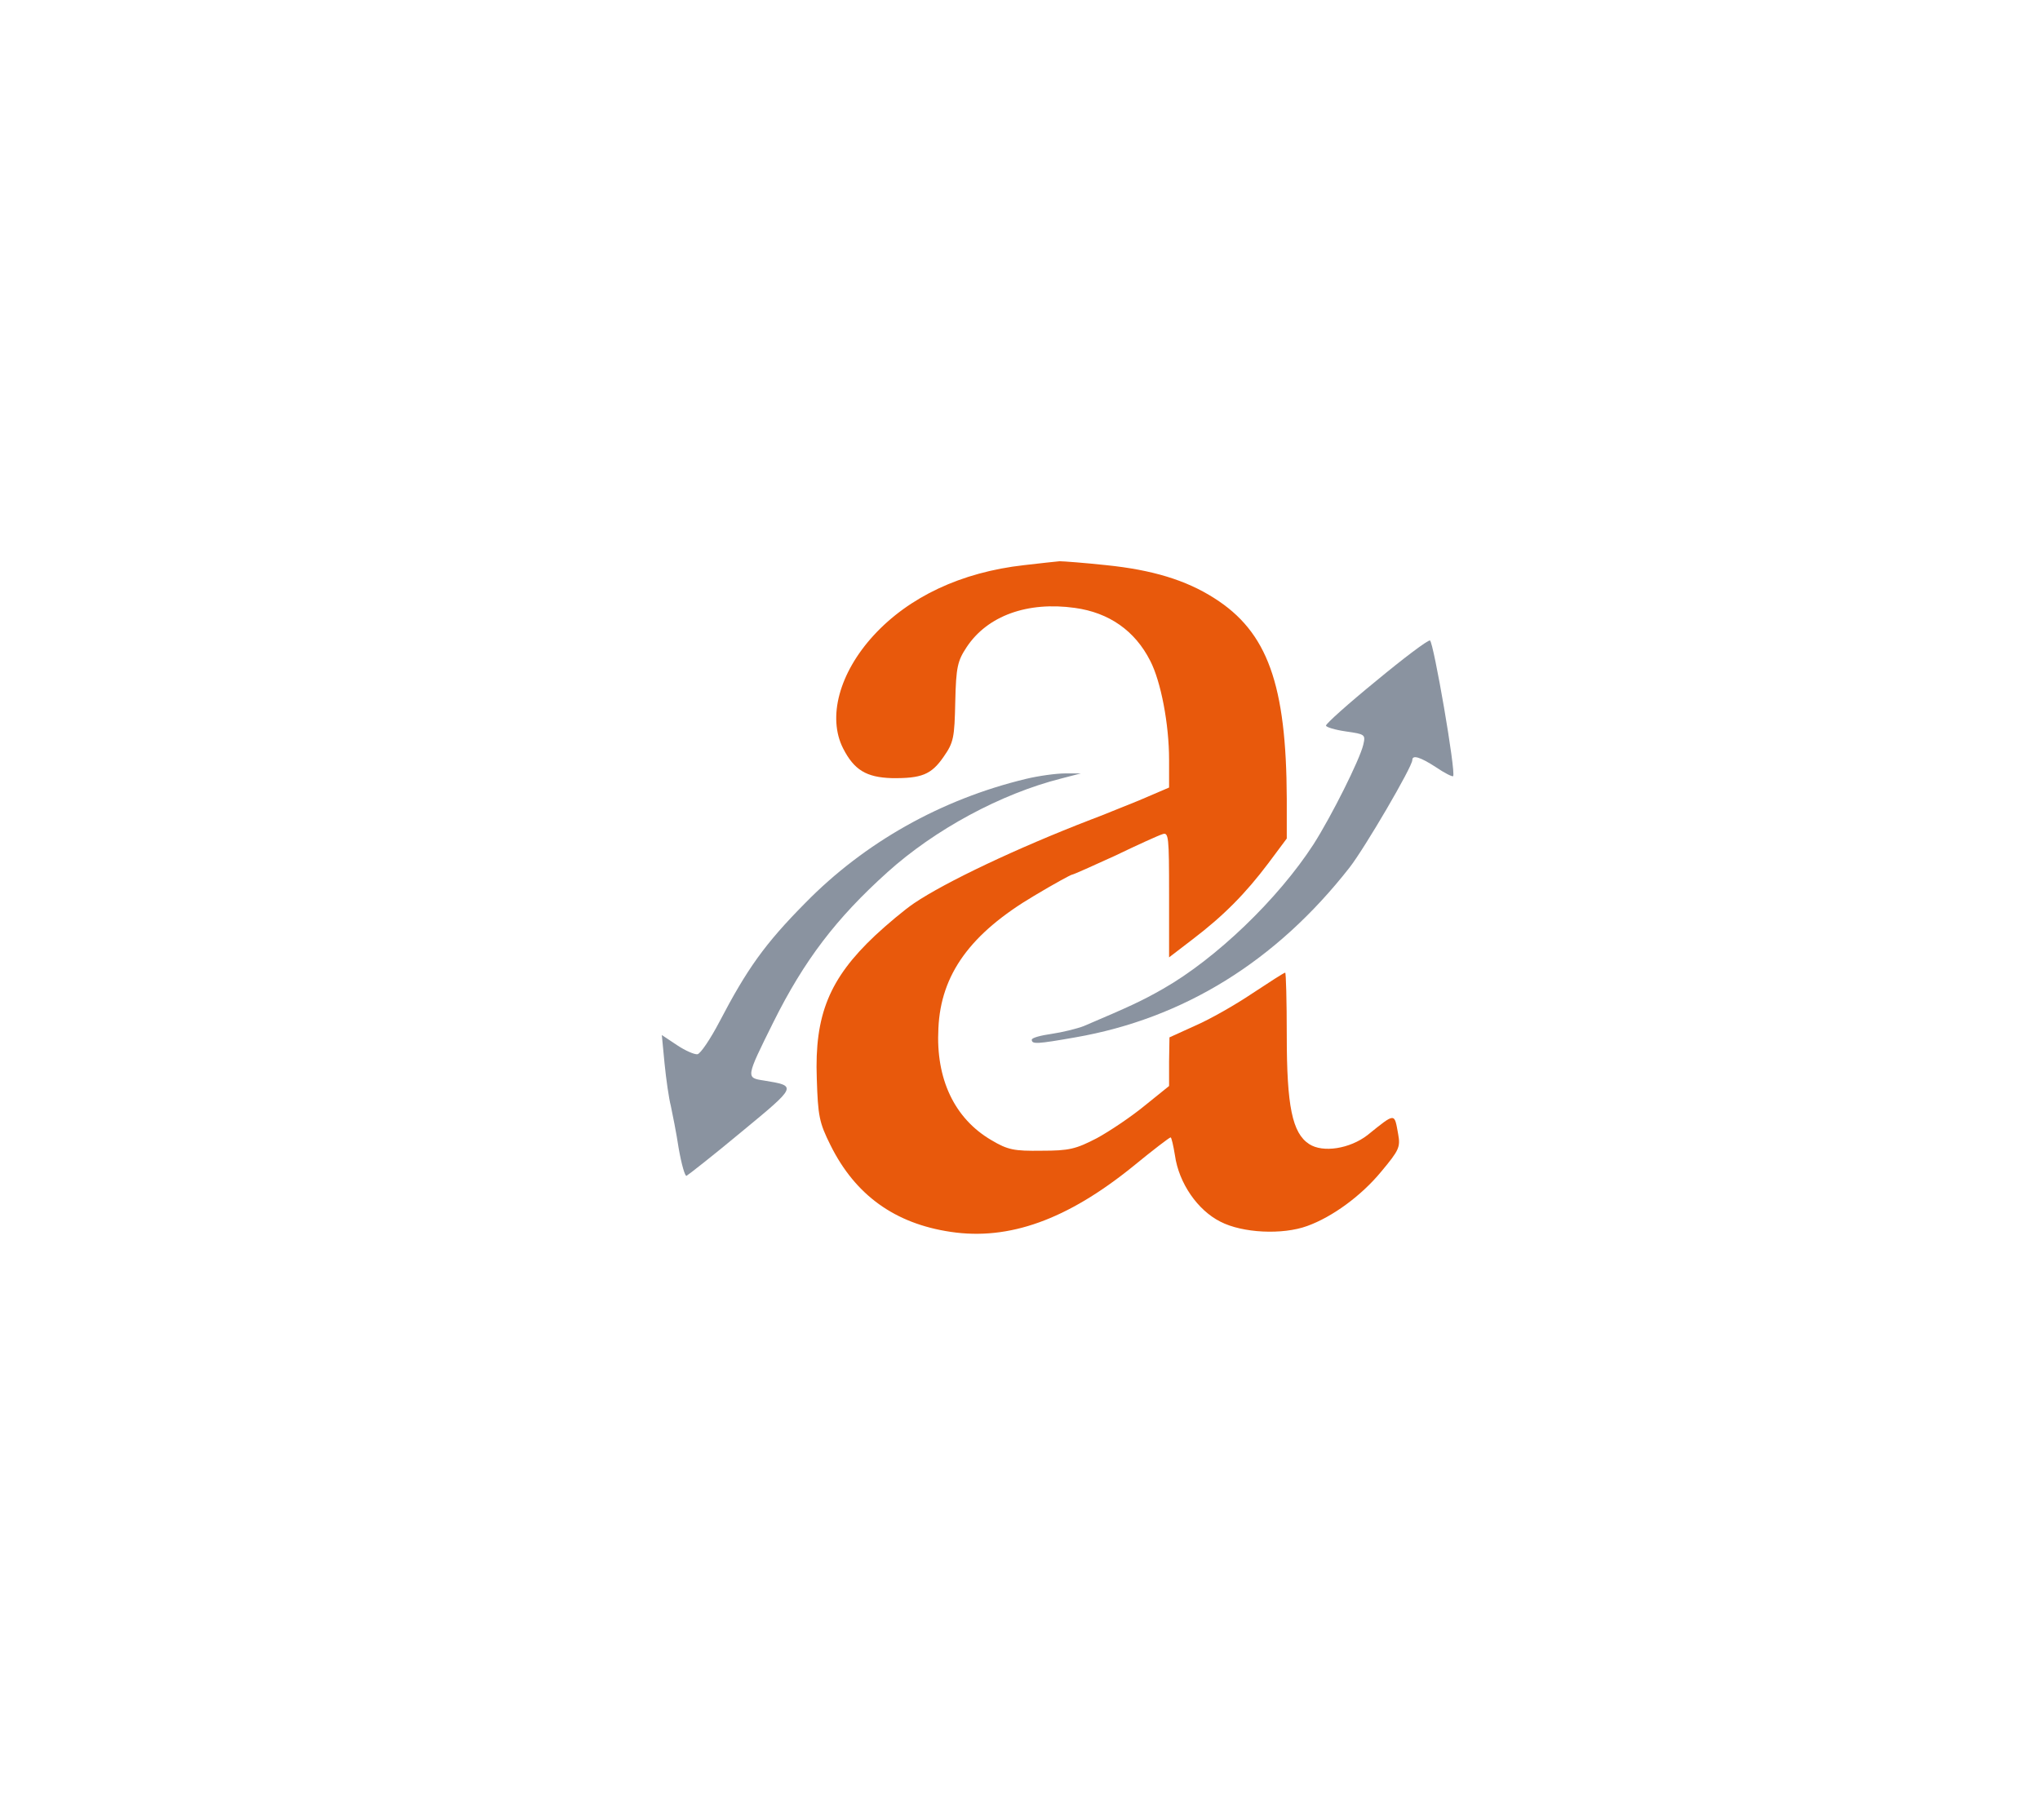
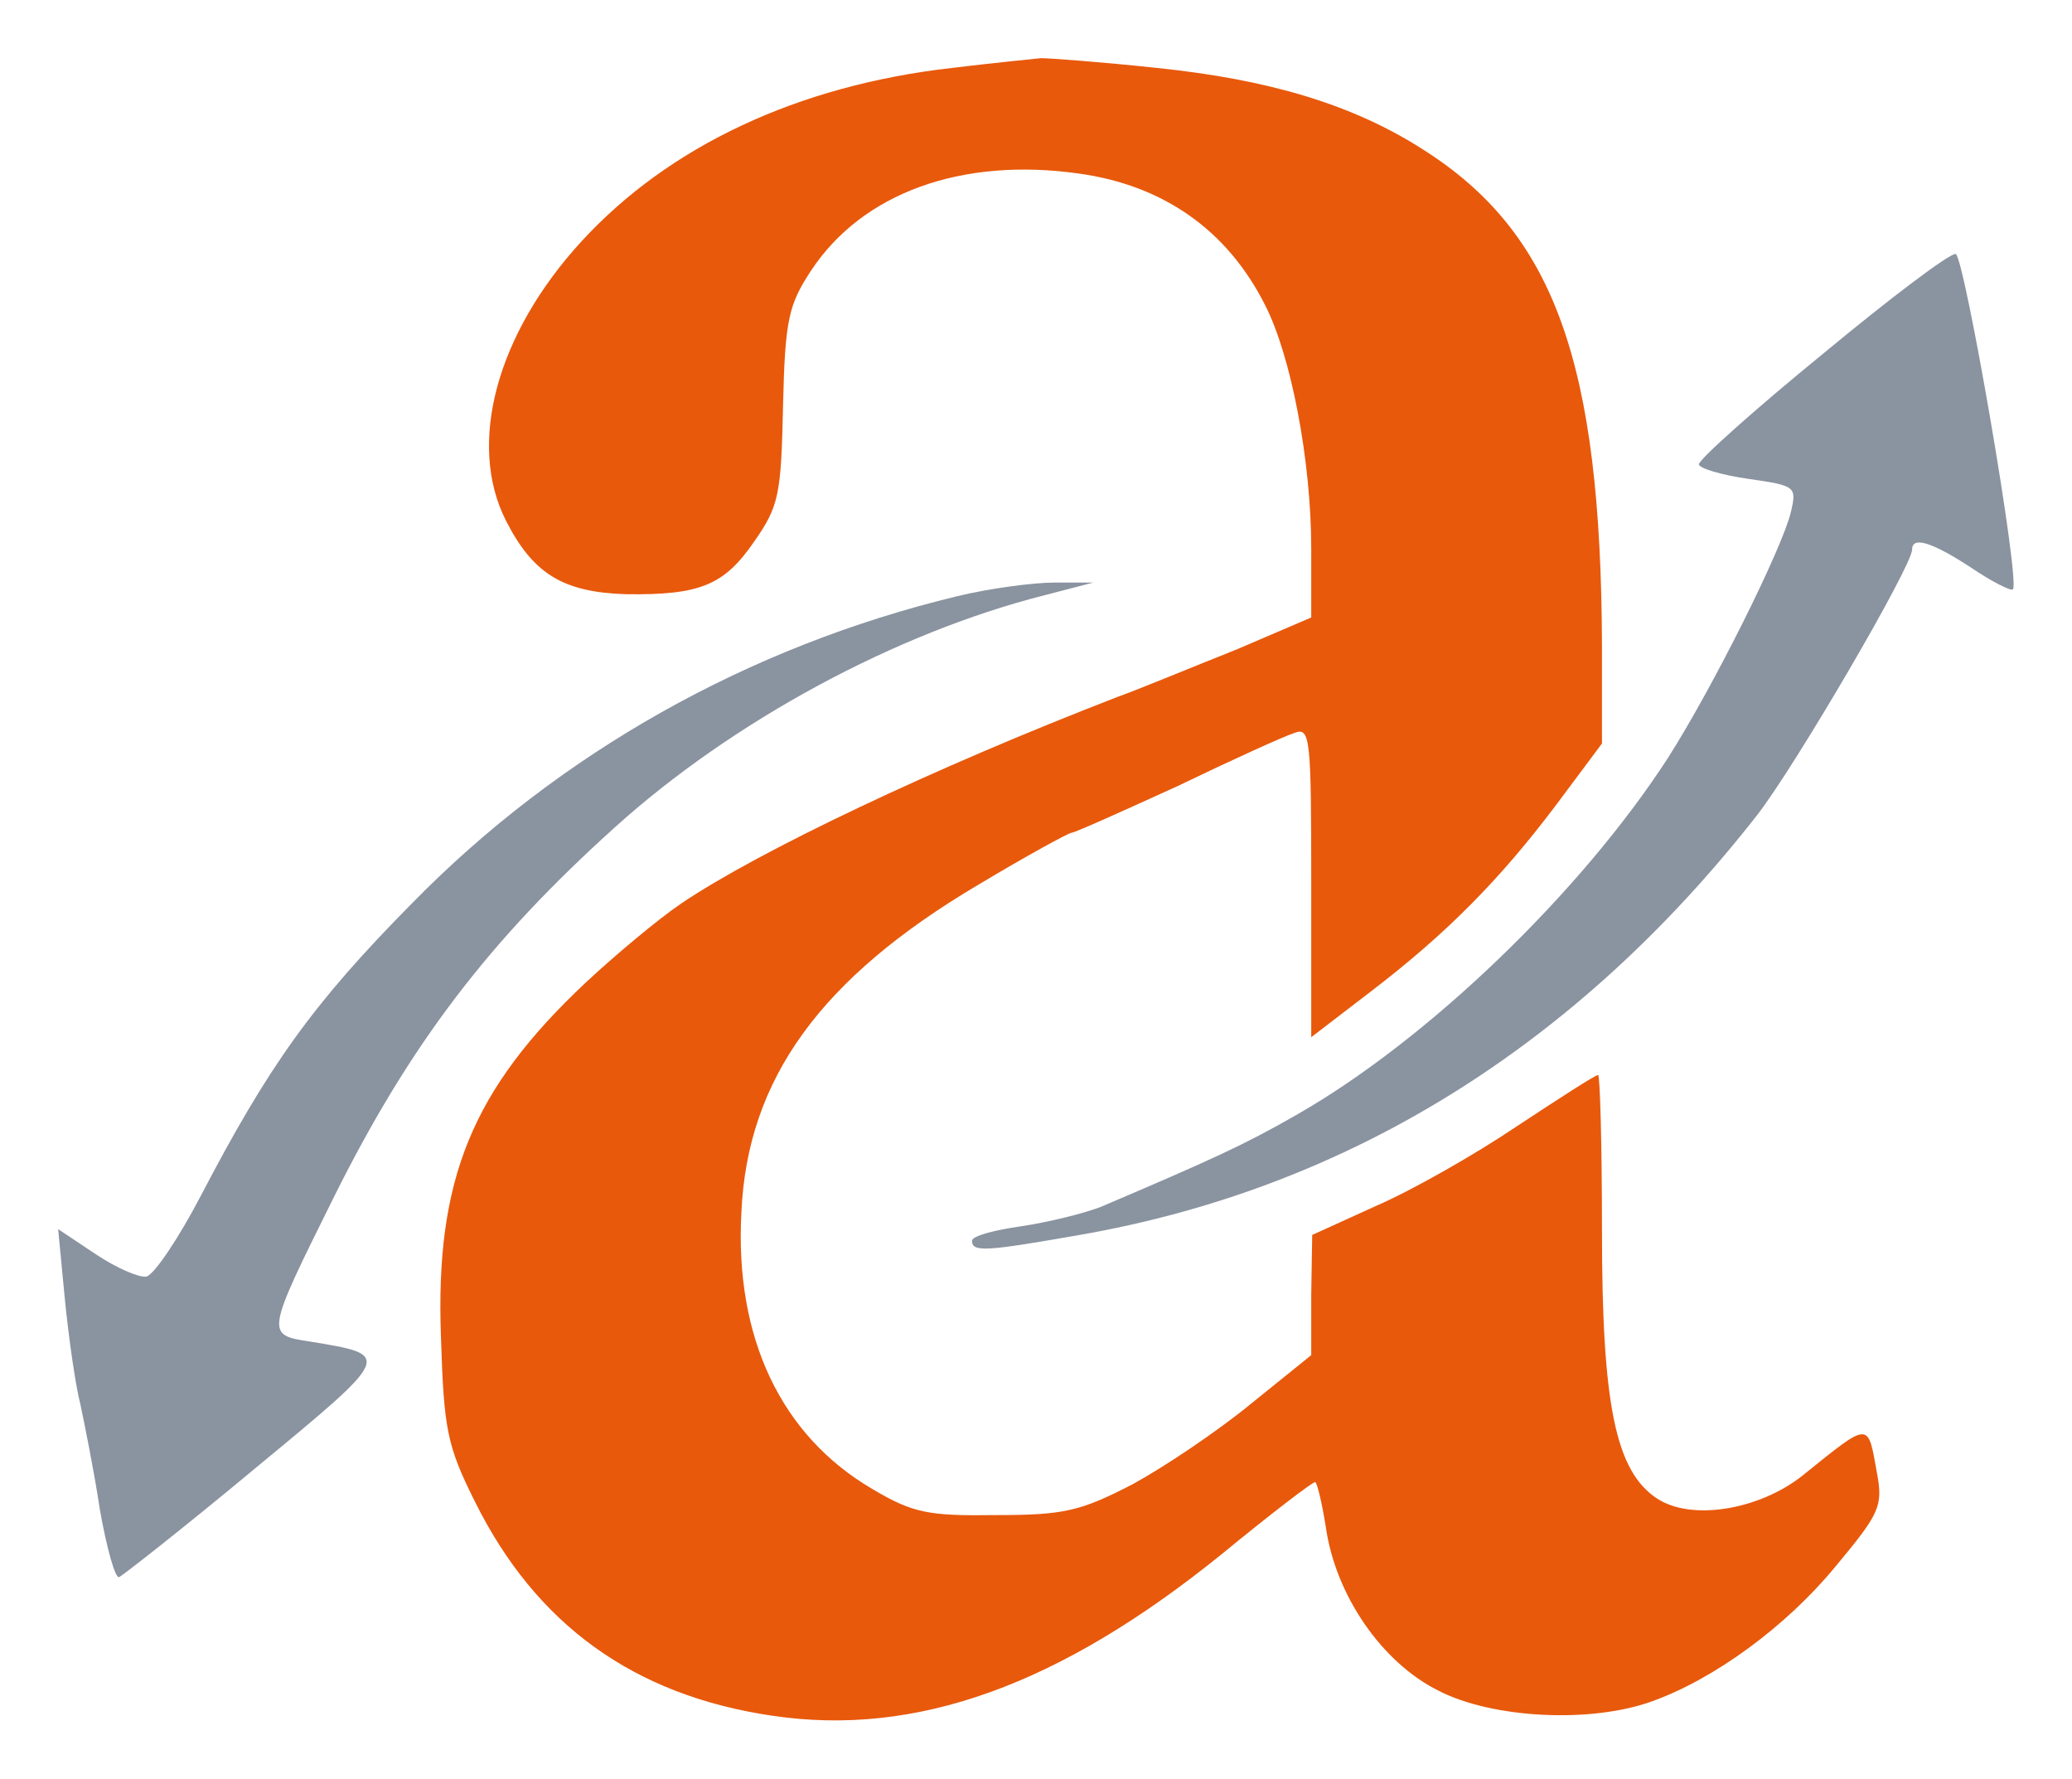
- <svg xmlns="http://www.w3.org/2000/svg" viewBox="0 0 520 464">
+ <svg xmlns="http://www.w3.org/2000/svg" viewBox="162.7 137.1 213.8 183.5">
  <path fill="#e8590c" d="M261 144.1c-16 1.8-29.3 8.1-38.3 17.9-8.8 9.6-11.8 20.9-7.8 28.8 2.8 5.5 5.9 7.4 12.4 7.6 7.6.1 10.1-.9 13.2-5.4 2.6-3.7 2.8-4.9 3-14.1.2-8.9.6-10.4 2.9-13.9 5.3-8 15.5-11.7 27.6-10 8.7 1.2 15.3 5.8 19.2 13.5 2.7 5.2 4.8 16.1 4.8 25.2v7.1l-7.7 3.3c-4.3 1.7-9.8 4-12.3 4.9-18.9 7.3-37 15.9-45 21.3-2.5 1.7-6.9 5.4-9.9 8.2-11.7 11-15.5 20.3-14.9 36.5.3 9.5.6 11.2 3.5 17 6.3 12.7 16.4 20 30.7 22.1 14.8 2.2 29.6-3.1 46.4-16.7 5-4.1 9.3-7.4 9.6-7.4.2 0 .7 2.1 1.1 4.6 1 7.1 5.8 14 11.6 16.9 5.6 2.9 15.8 3.4 22.1 1.1 6.4-2.3 13.8-7.7 18.9-13.9 4.5-5.4 4.9-6.2 4.3-9.5-1-5.5-.6-5.6-7.8.2-4.5 3.5-11.4 4.6-14.9 2.3-4.3-2.8-5.7-9.7-5.7-27.6 0-8.9-.2-16.1-.4-16.1-.3 0-4 2.4-8.4 5.3-4.3 2.9-10.8 6.6-14.5 8.2l-6.6 3-.1 6.2v6.2l-6.2 5c-3.4 2.8-8.9 6.5-12.2 8.3-5.4 2.8-7.1 3.2-14.1 3.2-7 .1-8.6-.2-12.8-2.7-9.4-5.5-14.2-15.6-13.5-28.5.6-13.8 8.2-24.2 24.4-33.8 5-3 9.4-5.4 9.7-5.4s5.2-2.2 10.9-4.8c5.6-2.7 11.1-5.2 12.1-5.5 1.6-.6 1.7.6 1.7 15.4v16l6-4.6c8-6.1 13.5-11.7 19.3-19.4l4.7-6.3v-10.1c-.1-29.2-4.9-42.6-18.5-51.2-7.2-4.6-15.8-7.2-27.5-8.4-5.6-.6-11-1-11.9-1-.9.1-5 .5-9.1 1" />
  <path fill="#8a93a0" d="M350.8 173.6c-7.1 5.8-12.8 10.9-12.8 11.4 0 .4 2.3 1.1 5.1 1.5 4.9.7 5 .8 4.4 3.4-.9 3.8-8.1 18.2-12.7 25.4-9 13.9-24.8 29.1-38.3 36.8-5.4 3.1-8.7 4.6-20.2 9.5-1.8.7-5.5 1.6-8.2 2-2.8.4-5.1 1-5.1 1.5 0 1.2 1.4 1.1 11.1-.6 27.6-4.8 51.2-19.4 69.9-43.3 3.9-5 16-25.7 16-27.4q0-2.1 6 1.8c2.2 1.5 4.2 2.5 4.4 2.3.8-.8-5-34.3-5.9-34.6-.6-.1-6.7 4.5-13.7 10.3m-89.3 25c-21.6 5.2-41.1 16.2-56.2 31.6-10.4 10.5-14.9 16.9-21.9 30.3-2.3 4.4-4.8 8.1-5.6 8.3-.8.1-3.1-.9-5.2-2.3l-3.9-2.6.7 7.3c.4 4 1.1 8.9 1.6 10.8.4 1.9 1.4 6.8 2 10.8.7 4 1.6 7.2 2 7s6.8-5.2 14-11.2c14.3-11.8 14.2-11.7 5.7-13.1-4.6-.7-4.6-.7 2.4-14.8 7.9-15.9 16.1-26.6 29.1-38.3 12.1-10.9 28.9-20 44.3-23.9l5-1.3h-4c-2.2 0-6.7.6-10 1.4" />
</svg>
